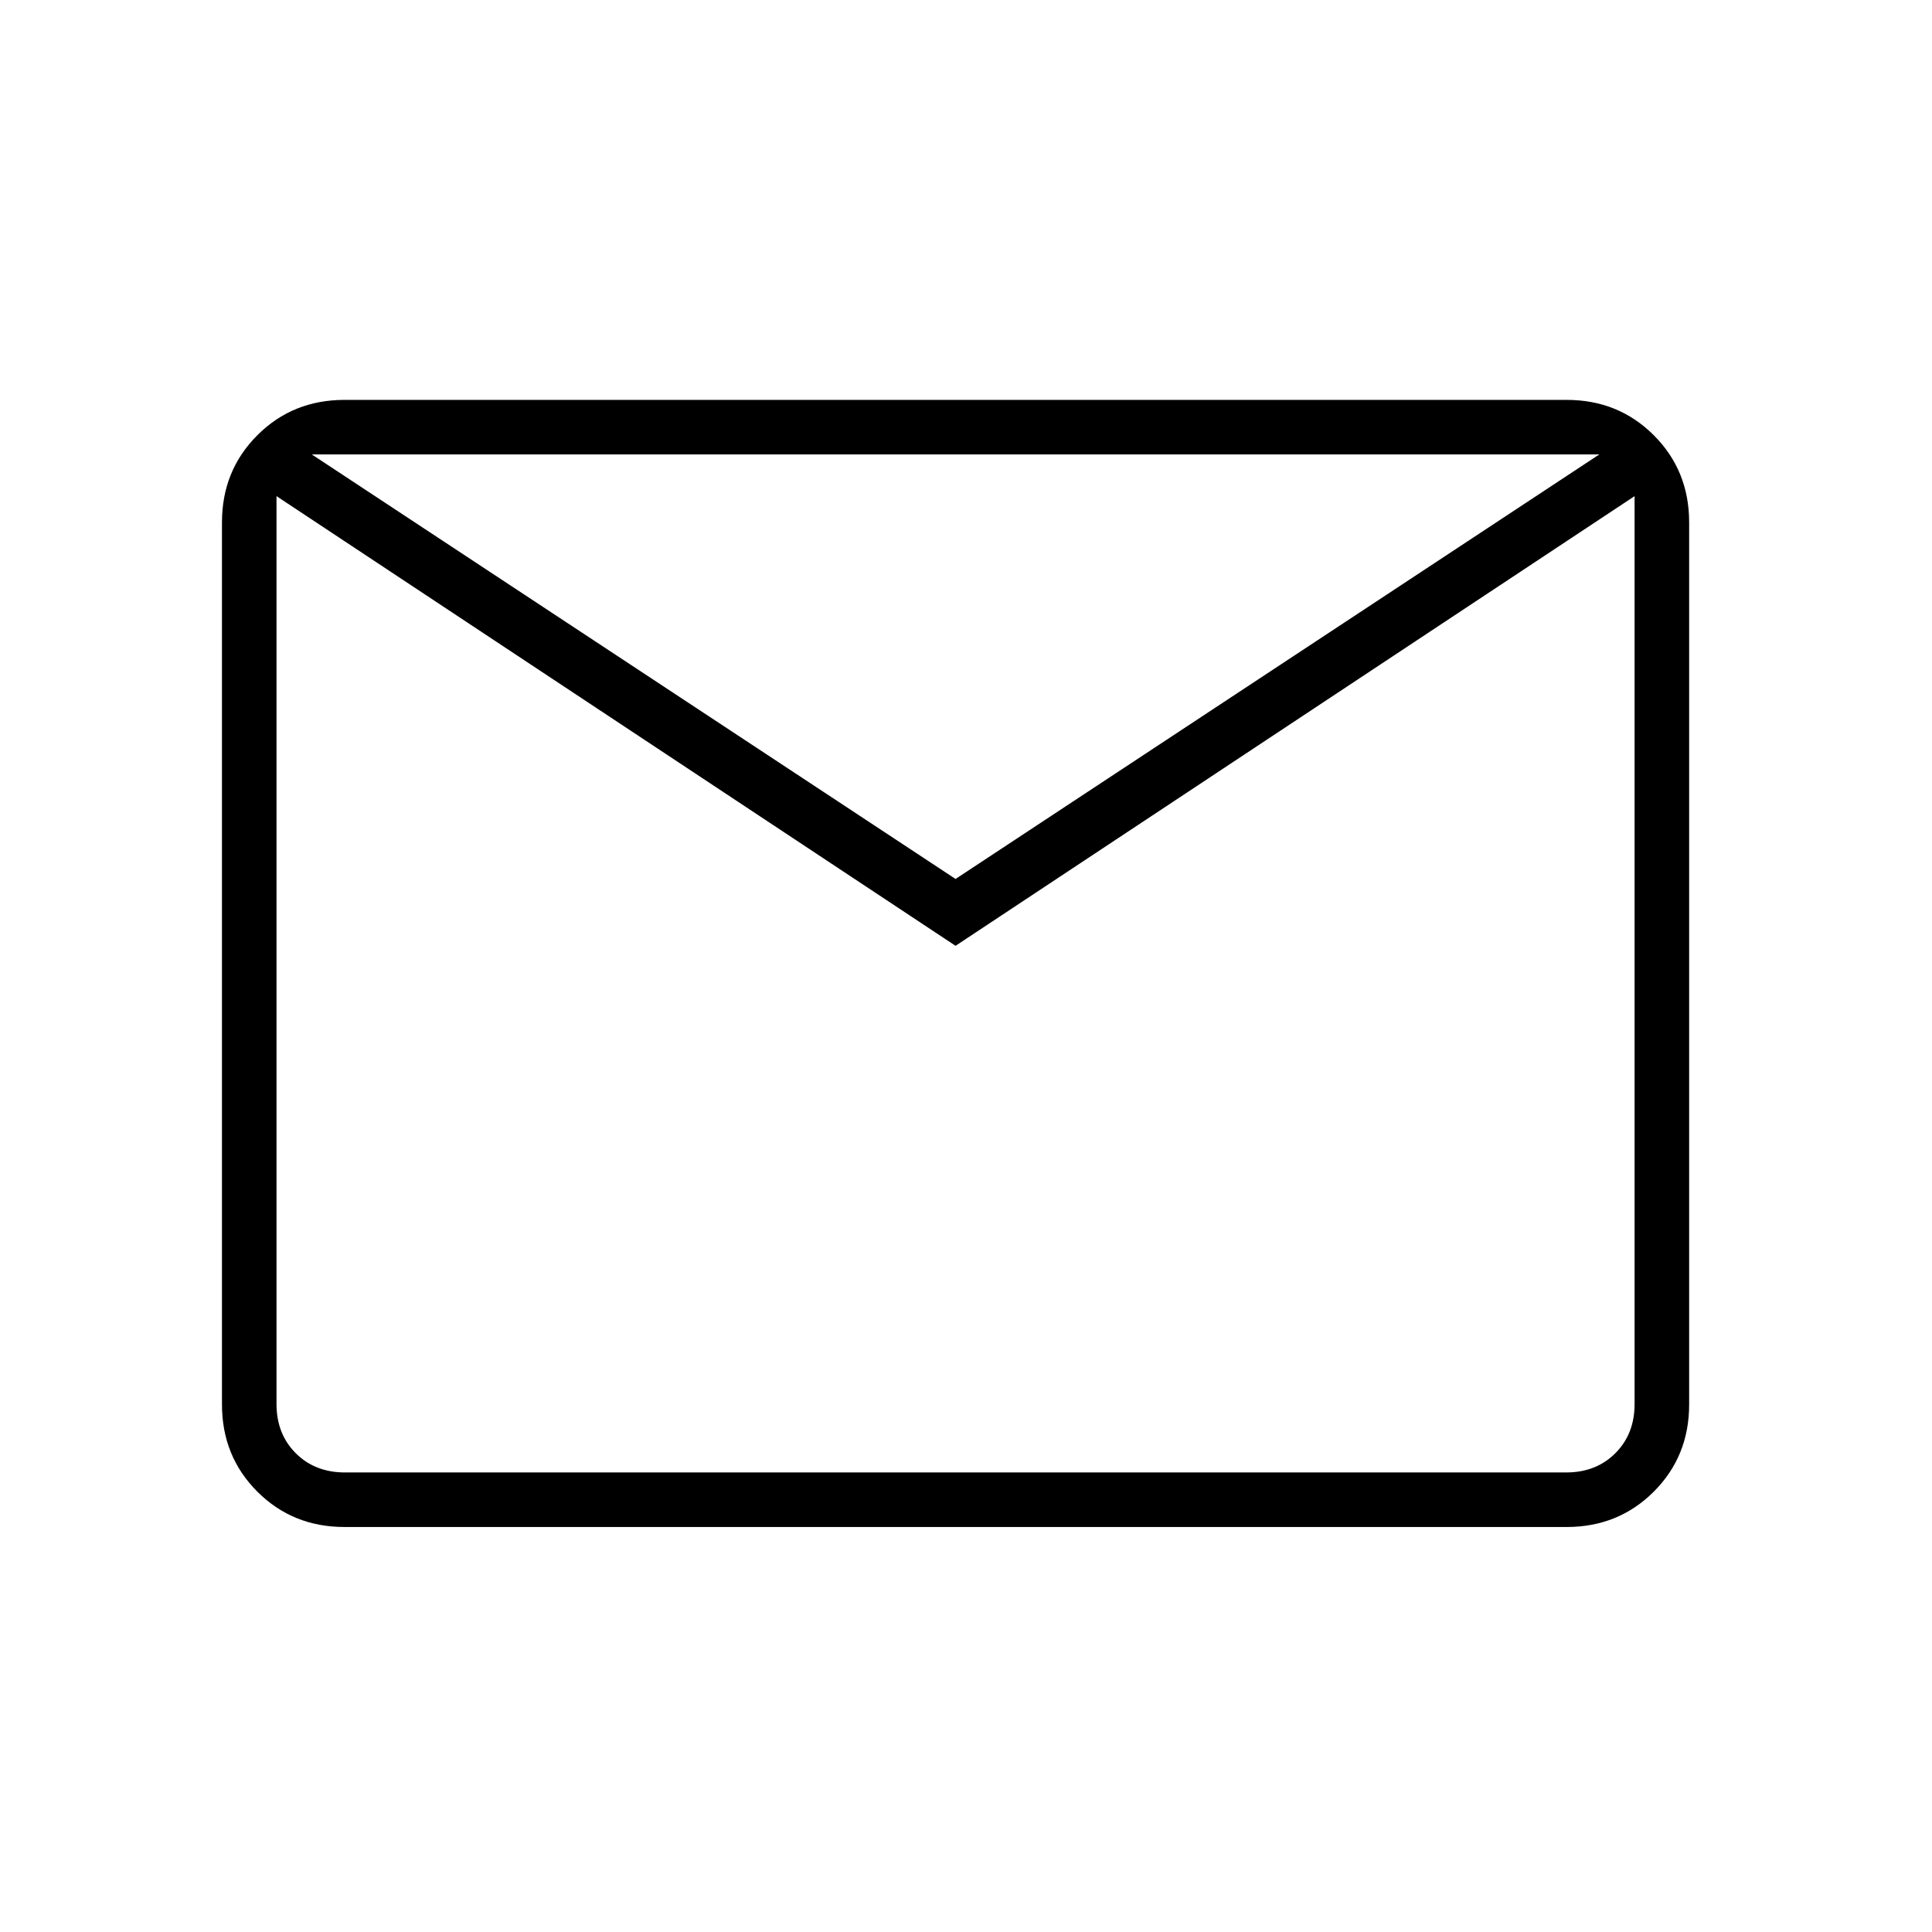
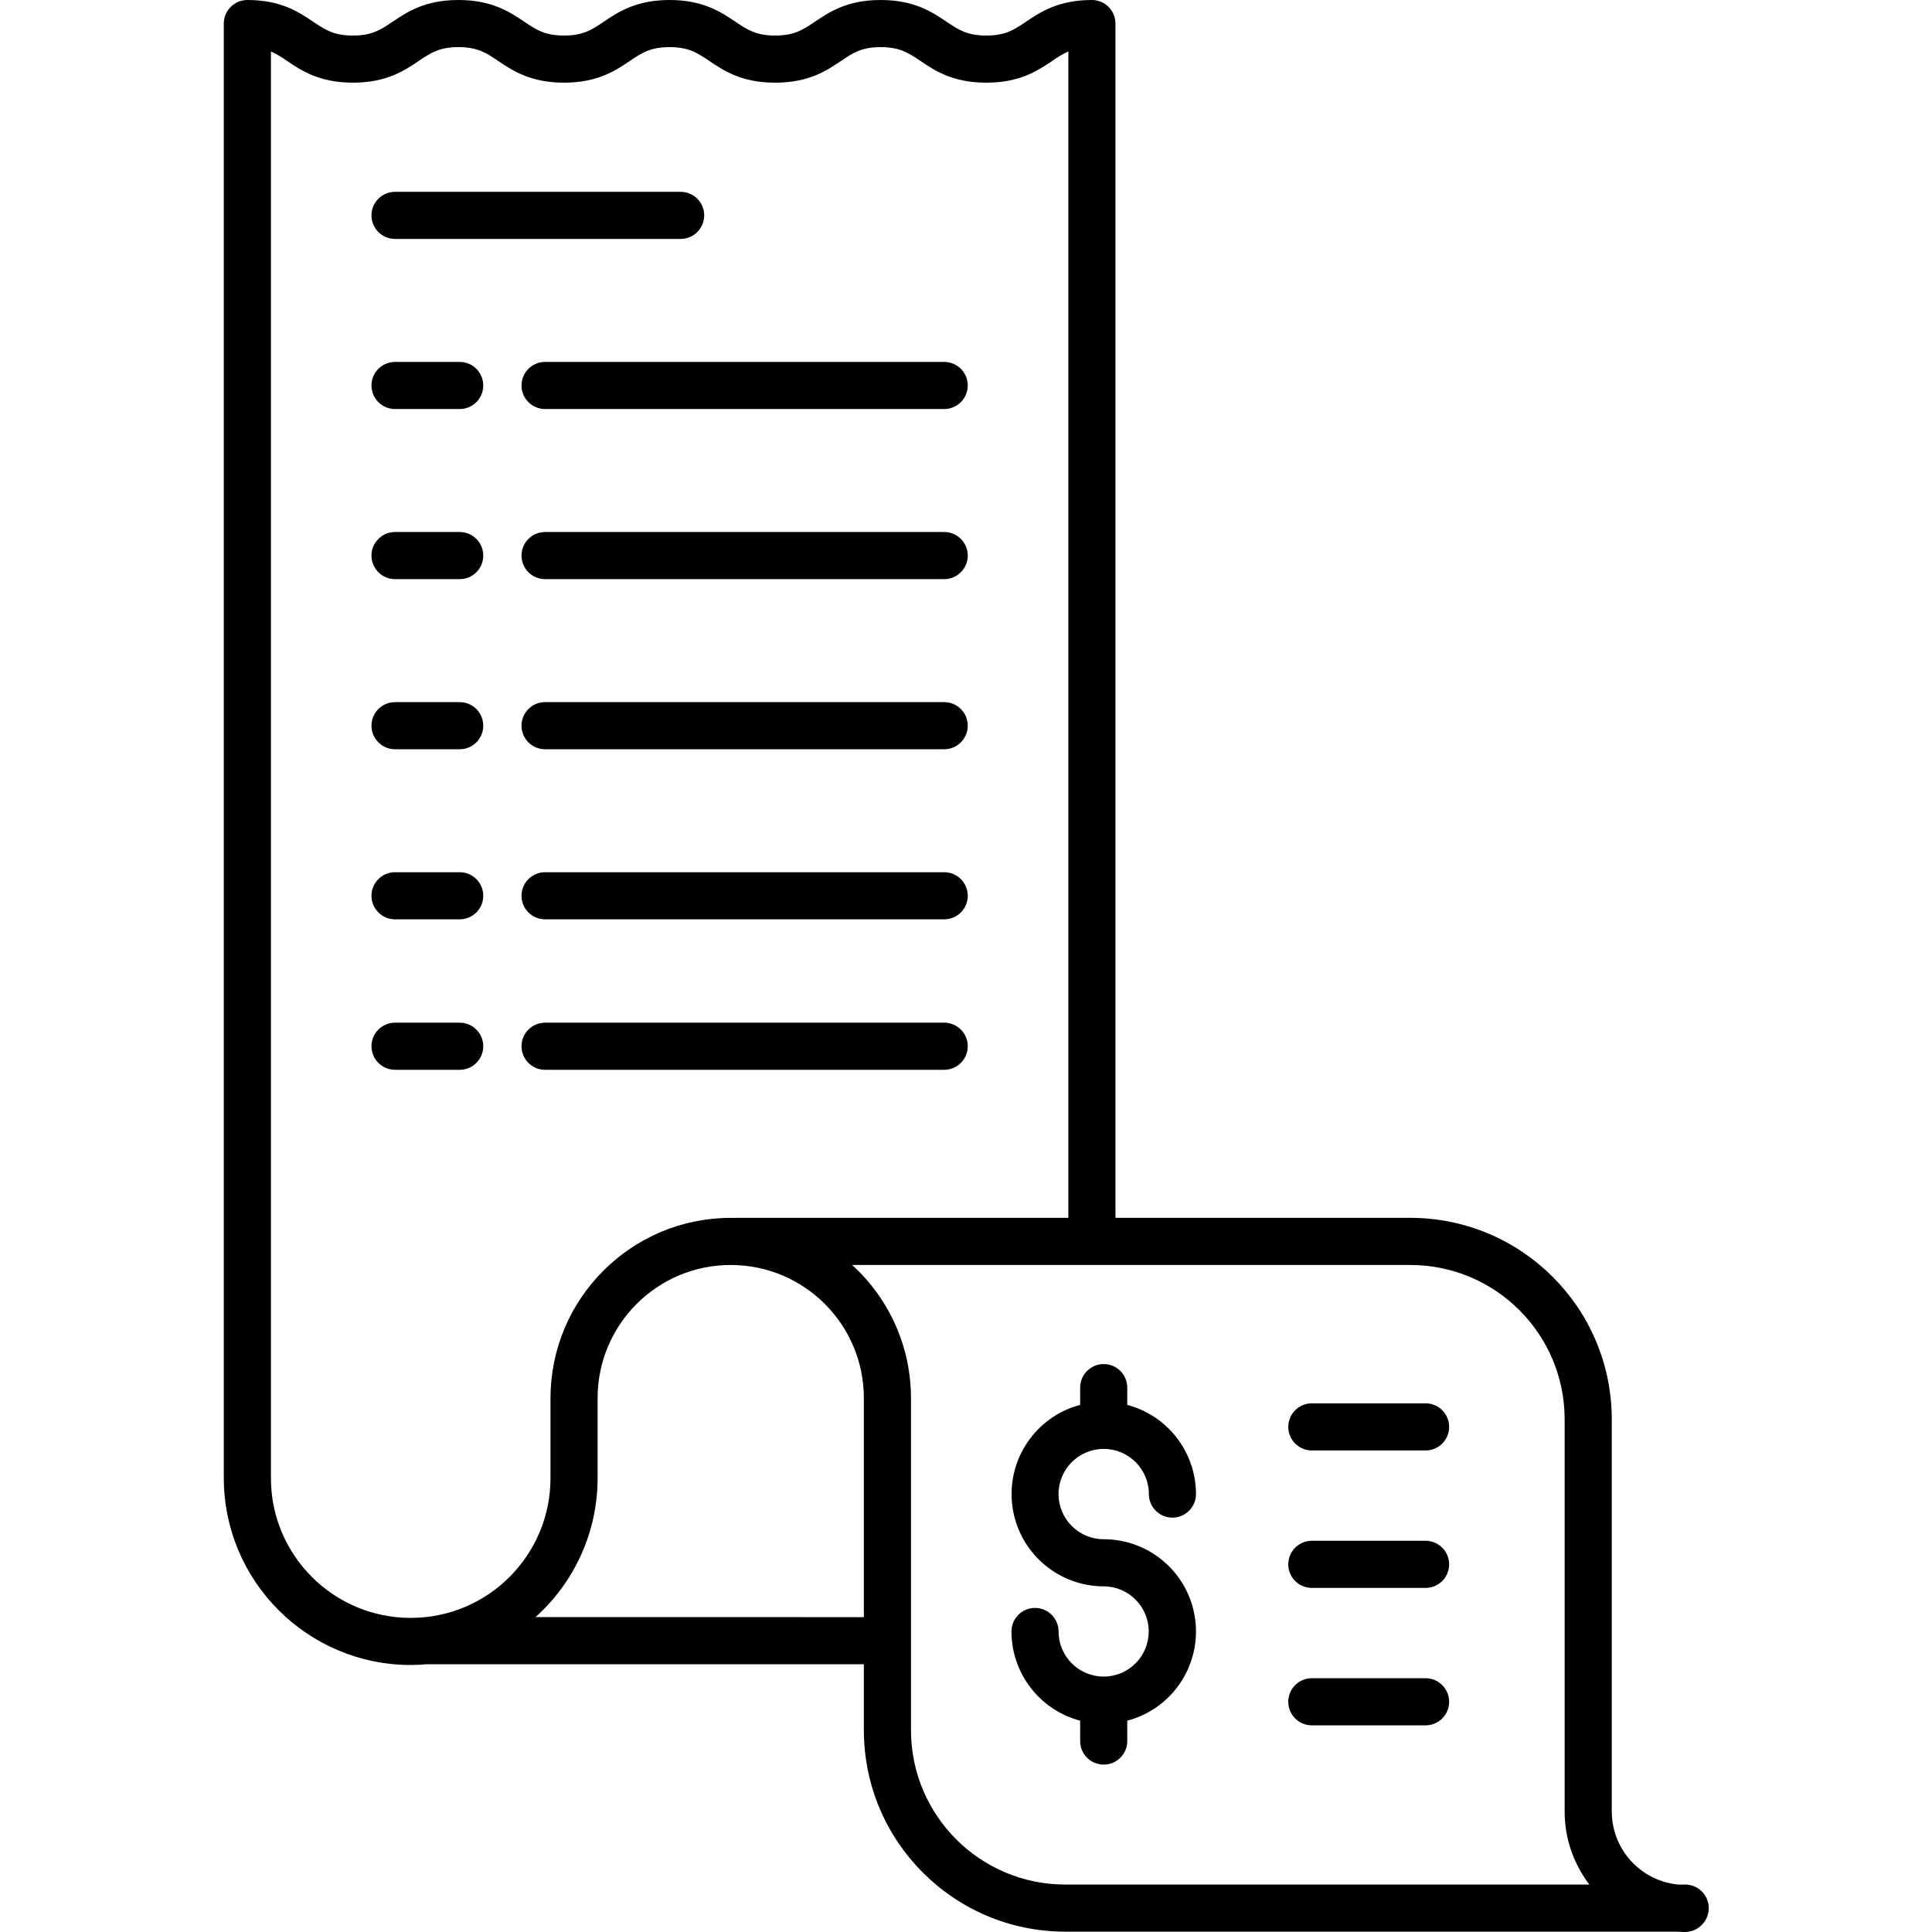
- <svg xmlns="http://www.w3.org/2000/svg" id="Layer_1" version="1.1" viewBox="0 0 1000 1000">
-   <defs>
-     <style>
-       .st0 {
-         display: none;
-       }
-     </style>
-   </defs>
-   <path class="st0" d="M156.66,690.45c-11.62,0-21.12-3.86-28.52-11.57-7.41-7.7-11.12-17.06-11.12-28.07v-109.02h47.75v100.91h164.88v-321.64h47.75v329.75c0,11.41-3.86,20.87-11.57,28.38-7.7,7.51-17.06,11.26-28.07,11.26h-181.09ZM605.33,690.45c-14.48,0-26.21-4.66-35.19-13.98-8.97-9.33-13.46-20.89-13.46-34.67v-63.97h47.75v64.87h202.72v-118.03h-216.23c-10.39,0-18.7-3.11-24.92-9.32-6.21-6.22-9.32-14.53-9.32-24.92v-120.73c0-13.79,4.49-25.35,13.46-34.67,8.99-9.32,20.72-13.98,35.19-13.98h200.91c13.79,0,25.35,4.62,34.67,13.86,9.32,9.24,13.98,20.69,13.98,34.34v64.42h-47.75v-64.87h-202.72v118.03h216.23c9.71,0,17.84,3.11,24.4,9.32,6.56,6.22,9.84,14.53,9.84,24.92v120.73c0,13.78-4.66,25.33-13.98,34.67-9.32,9.32-20.88,13.98-34.67,13.98h-200.91Z" />
-   <path class="st0" d="M502.05,823.36v-28.25h270.82c9.23,0,17.45-2.95,24.65-8.86,7.2-5.91,10.8-13.66,10.8-23.26v-299.62c0-81.23-30.46-148.7-91.38-202.42-60.92-53.72-133.1-80.58-216.55-80.58s-155.63,26.86-216.55,80.58c-60.92,53.72-91.38,121.2-91.38,202.42v242.02h-13.85c-15.88,0-29.54-5.17-40.98-15.51-11.45-10.34-17.17-23.45-17.17-39.32v-80.86c0-12.55,4.43-23.17,13.29-31.85s19.01-16.15,30.46-22.43v-52.61c0-43.94,9.14-84.92,27.41-122.95,18.28-38.03,42.64-70.98,73.11-98.86s66.09-49.66,106.89-65.35c40.8-15.69,83.72-23.54,128.76-23.54s87.87,7.85,128.49,23.54c40.61,15.69,76.24,37.48,106.89,65.35,30.65,27.88,55.01,60.74,73.11,98.58,18.09,37.84,27.32,78.92,27.69,123.23v52.06c10.71,4.8,20.68,11.17,29.91,19.11,9.23,7.94,13.85,18,13.85,30.18v93.04c0,12.18-4.62,22.25-13.85,30.18-9.23,7.94-19.2,14.31-29.91,19.11v56.49c0,16.98-6.18,31.29-18.55,42.92s-27.41,17.45-45.14,17.45h-270.82ZM391.29,547.56c-8.12,0-15.14-2.58-21.05-7.75s-8.86-11.63-8.86-19.38,2.95-14.49,8.86-20.21,12.92-8.58,21.05-8.58,14.58,2.86,20.49,8.58c5.91,5.72,8.86,12.46,8.86,20.21s-2.95,14.21-8.86,19.38c-5.91,5.17-12.74,7.75-20.49,7.75ZM610.05,547.56c-8.12,0-15.14-2.58-21.05-7.75-5.91-5.17-8.86-11.63-8.86-19.38s2.95-14.49,8.86-20.21c5.91-5.72,12.92-8.58,21.05-8.58s14.58,2.86,20.49,8.58c5.91,5.72,8.86,12.46,8.86,20.21s-2.95,14.21-8.86,19.38c-5.91,5.17-12.74,7.75-20.49,7.75ZM279.41,477.22c-3.32-61.29,17.17-113.35,61.47-156.18,44.31-42.83,98.21-64.24,161.72-64.24,53.17,0,100.7,15.69,142.61,47.08,41.91,31.38,67.66,72.92,77.26,124.61-55.38-.74-106.98-14.4-154.79-40.98-47.81-26.58-84.46-64.24-109.93-112.98-9.97,47.63-30.92,89.07-62.86,124.33s-70.43,61.38-115.47,78.37Z" />
-   <path class="st0" d="M262.87,620.13h291.16v-28.18h-291.16v28.18ZM262.87,488.64h466.31v-28.18h-466.31v28.18ZM262.87,357.14h466.31v-28.18h-466.31v28.18ZM117.01,886.43V247.13c0-17.96,6.09-33.03,18.27-45.21,12.18-12.18,27.19-18.27,45.03-18.27h631.43c17.84,0,32.85,6.09,45.03,18.27,12.18,12.18,18.27,27.19,18.27,45.05v455.7c0,17.86-6.09,32.87-18.27,45.05-12.18,12.18-27.19,18.27-45.03,18.27H237.46s-120.44,120.44-120.44,120.44ZM225.86,737.81h585.64c8.84,0,16.94-3.68,24.31-11.05,7.37-7.37,11.05-15.47,11.05-24.31V247.2c0-8.84-3.68-16.94-11.05-24.31s-15.47-11.05-24.31-11.05H180.55c-8.84,0-16.94,3.68-24.31,11.05-7.37,7.37-11.05,15.47-11.05,24.31v571.28l80.66-80.66ZM145.19,737.81V211.84v525.97Z" />
-   <path d="M178.3,790.37c-17.87,0-32.91-6.1-45.11-18.3-12.2-12.2-18.3-27.24-18.3-45.13v-456.53c0-17.89,6.1-32.93,18.3-45.13,12.2-12.2,27.24-18.3,45.11-18.3h632.59c17.87,0,32.91,6.1,45.11,18.3,12.2,12.2,18.3,27.24,18.3,45.13v456.53c0,17.89-6.1,32.93-18.3,45.13-12.2,12.2-27.24,18.3-45.11,18.3,0,0-632.59,0-632.59,0ZM494.59,489.55l-351.47-232.75v469.92c0,10.33,3.32,18.82,9.96,25.46s15.13,9.96,25.46,9.96h632.1c10.33,0,18.82-3.32,25.46-9.96s9.96-15.13,9.96-25.46v-469.92l-351.47,232.75ZM494.59,454.95l333.21-219.74H161.38l333.21,219.74ZM143.12,256.8v-21.59,491.51c0,10.33,3.32,18.82,9.96,25.46s15.13,9.96,25.46,9.96h-35.42v-505.35Z" />
+ <svg xmlns="http://www.w3.org/2000/svg" height="491pt" viewBox="-56 0 491 491.994" width="491pt">
+   <path d="m48.094 424c1.414 0 2.805-.074 4.188-.195h.055 111.152v16.832c.031 28.305 22.969 51.242 51.273 51.273h155.594c.754.055 1.516.082 2.285.082 3.328-.039 6.004-2.754 6-6.082 0-3.312-2.688-6-6-6h-1.781c-9.582-.93-16.898-8.977-16.91-18.605v-99.898c-.031-28.309-22.969-51.246-51.273-51.277h-75.121v-304.129c0-3.312-2.688-6-6-6-8.555 0-13.125 3.078-16.801 5.551-3.02 2.035-5.199 3.5-10.094 3.5-4.891 0-7.07-1.469-10.09-3.5-3.668-2.473-8.234-5.551-16.789-5.551s-13.121 3.078-16.793 5.551c-3.02 2.035-5.203 3.5-10.09 3.5-4.891 0-7.07-1.469-10.09-3.5-3.672-2.473-8.242-5.551-16.793-5.551s-13.121 3.078-16.793 5.551c-3.02 2.035-5.199 3.5-10.09 3.5-4.887 0-7.066-1.469-10.086-3.5-3.672-2.473-8.242-5.551-16.793-5.551-8.555 0-13.121 3.078-16.793 5.551-3.02 2.035-5.199 3.5-10.086 3.5s-7.07-1.469-10.086-3.5c-3.672-2.473-8.242-5.551-16.793-5.551-3.312 0-6 2.688-6 6v370.406c.031 26.273 21.324 47.562 47.598 47.594zm31.77-12.191c10.07-9.012 15.828-21.887 15.824-35.402v-20.371c0-18.723 15.176-33.902 33.898-33.902 18.723 0 33.902 15.18 33.902 33.902v55.777zm222.812-89.676c21.68.023 39.25 17.594 39.273 39.273v99.902c-.008 6.727 2.207 13.266 6.301 18.602h-133.488c-21.68-.023-39.25-17.594-39.273-39.273v-84.602c.004-12.91-5.438-25.219-14.988-33.902zm-290.18-309.031c1.434.668 2.805 1.473 4.086 2.398 3.672 2.473 8.238 5.551 16.793 5.551s13.121-3.078 16.789-5.551c3.02-2.031 5.203-3.5 10.09-3.5 4.887 0 7.066 1.469 10.086 3.5 3.672 2.473 8.242 5.551 16.793 5.551 8.555 0 13.125-3.078 16.793-5.551 3.02-2.031 5.203-3.5 10.09-3.5 4.891 0 7.07 1.473 10.09 3.5 3.672 2.477 8.238 5.555 16.793 5.555 8.555 0 13.121-3.078 16.793-5.551 3.02-2.035 5.199-3.5 10.09-3.5s7.07 1.469 10.09 3.5c3.672 2.473 8.242 5.551 16.801 5.551s13.125-3.078 16.801-5.551c1.281-.934 2.652-1.738 4.09-2.41v297.039h-84.559c-.125 0-.25 0-.375.012-.348-.008-.695-.012-1.039-.012-25.34.031-45.871 20.562-45.902 45.902v20.371c0 19.66-15.938 35.598-35.594 35.598-19.66 0-35.598-15.938-35.598-35.598zm0 0" />
+   <path d="m76.309 98.164c0 3.312 2.684 6 6 6h101.641c3.312 0 6-2.688 6-6s-2.688-6-6-6h-101.641c-3.316 0-6 2.688-6 6zm0 0" />
+   <path d="m44.102 104.164h16.465c3.316 0 6-2.688 6-6s-2.684-6-6-6h-16.465c-3.312 0-6 2.688-6 6s2.688 6 6 6zm0 0" />
+   <path d="m183.949 135.48h-101.641c-3.316 0-6 2.688-6 6s2.684 6 6 6h101.641c3.312 0 6-2.688 6-6s-2.688-6-6-6zm0 0" />
+   <path d="m44.102 147.48h16.465c3.316 0 6-2.688 6-6s-2.684-6-6-6h-16.465c-3.312 0-6 2.688-6 6s2.688 6 6 6zm0 0" />
+   <path d="m183.949 178.801h-101.641c-3.316 0-6 2.684-6 6 0 3.312 2.684 6 6 6h101.641c3.312 0 6-2.688 6-6 0-3.316-2.688-6-6-6zm0 0" />
+   <path d="m44.102 190.801h16.465c3.316 0 6-2.688 6-6 0-3.316-2.684-6-6-6h-16.465c-3.312 0-6 2.684-6 6 0 3.312 2.688 6 6 6zm0 0" />
+   <path d="m183.949 222.113h-101.641c-3.316 0-6 2.688-6 6s2.684 6 6 6h101.641c3.312 0 6-2.688 6-6s-2.688-6-6-6zm0 0" />
+   <path d="m44.102 234.113h16.465c3.316 0 6-2.688 6-6s-2.684-6-6-6h-16.465c-3.312 0-6 2.688-6 6s2.688 6 6 6zm0 0" />
+   <path d="m183.949 260.43h-101.641c-3.316 0-6 2.688-6 6s2.684 6 6 6h101.641c3.312 0 6-2.688 6-6s-2.688-6-6-6zm0 0" />
+   <path d="m44.102 272.43h16.465c3.316 0 6-2.688 6-6s-2.684-6-6-6h-16.465c-3.312 0-6 2.688-6 6s2.688 6 6 6zm0 0" />
+   <path d="m44.102 60.848h72.727c3.316 0 6-2.688 6-6s-2.684-6-6-6h-72.727c-3.312 0-6 2.688-6 6s2.688 6 6 6zm0 0" />
+   <path d="m224.688 426.953c-.039 0-.078-.004-.121-.004-.039 0-.078 0-.121.004-6.297-.066-11.367-5.191-11.371-11.488 0-3.312-2.688-6-6-6-3.316 0-6 2.688-6 6 .012 10.66 7.191 19.98 17.492 22.715v5.188c0 3.316 2.688 6 6 6 3.316 0 6-2.684 6-6v-5.188c11.418-3.012 18.824-14.031 17.305-25.738-1.52-11.711-11.496-20.473-23.305-20.469-6.352 0-11.5-5.148-11.5-11.5 0-6.352 5.148-11.5 11.5-11.5 6.352 0 11.5 5.148 11.5 11.5 0 3.312 2.688 6 6 6 3.316 0 6-2.688 6-6-.016-10.66-7.195-19.98-17.5-22.711v-4.395c0-3.312-2.684-6-6-6-3.312 0-6 2.688-6 6v4.395c-11.398 3.027-18.785 14.039-17.266 25.734 1.52 11.695 11.473 20.457 23.266 20.477 6.312.016 11.434 5.117 11.465 11.43.035 6.312-5.031 11.469-11.344 11.551zm0 0" />
+   <path d="m277.566 439.367h28.969c3.312 0 6-2.684 6-6 0-3.312-2.688-6-6-6h-28.969c-3.312 0-6 2.688-6 6 0 3.316 2.688 6 6 6zm0 0" />
+   <path d="m277.566 404.367h28.969c3.312 0 6-2.684 6-6 0-3.312-2.688-6-6-6h-28.969c-3.312 0-6 2.688-6 6 0 3.316 2.688 6 6 6zm0 0" />
+   <path d="m277.566 369.367h28.969c3.312 0 6-2.684 6-6 0-3.312-2.688-6-6-6h-28.969c-3.312 0-6 2.688-6 6 0 3.316 2.688 6 6 6zm0 0" />
</svg>
